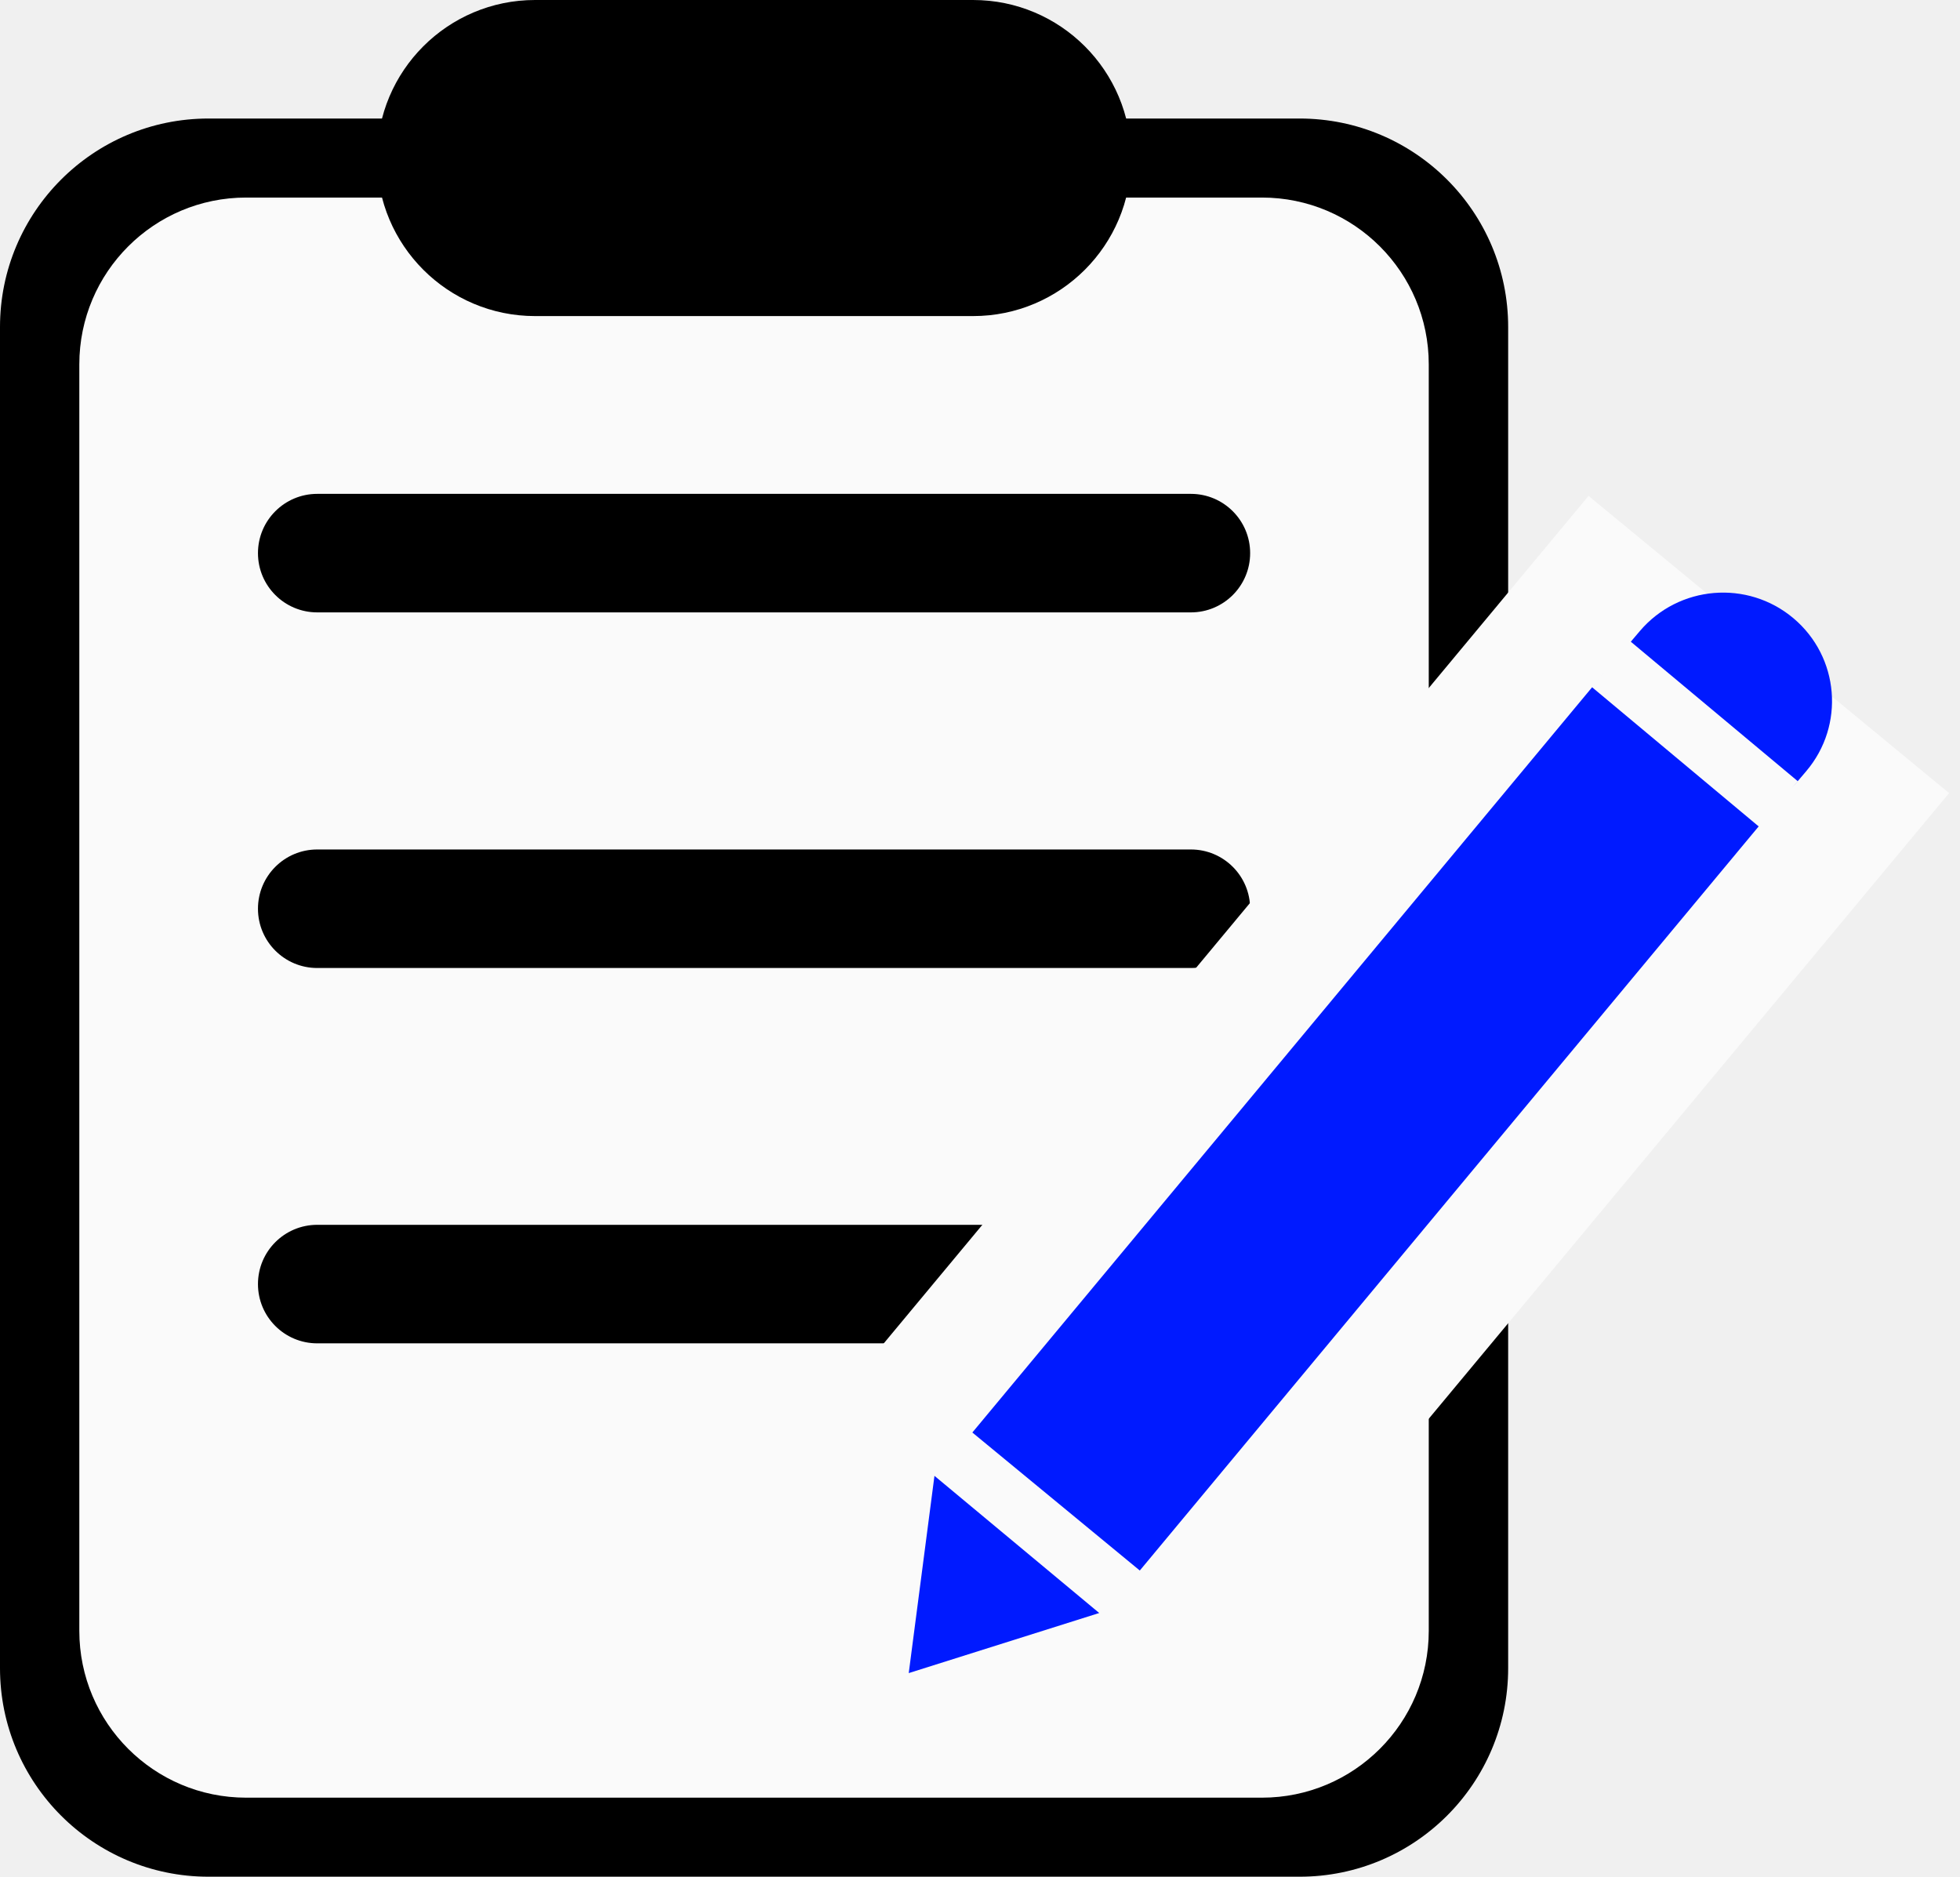
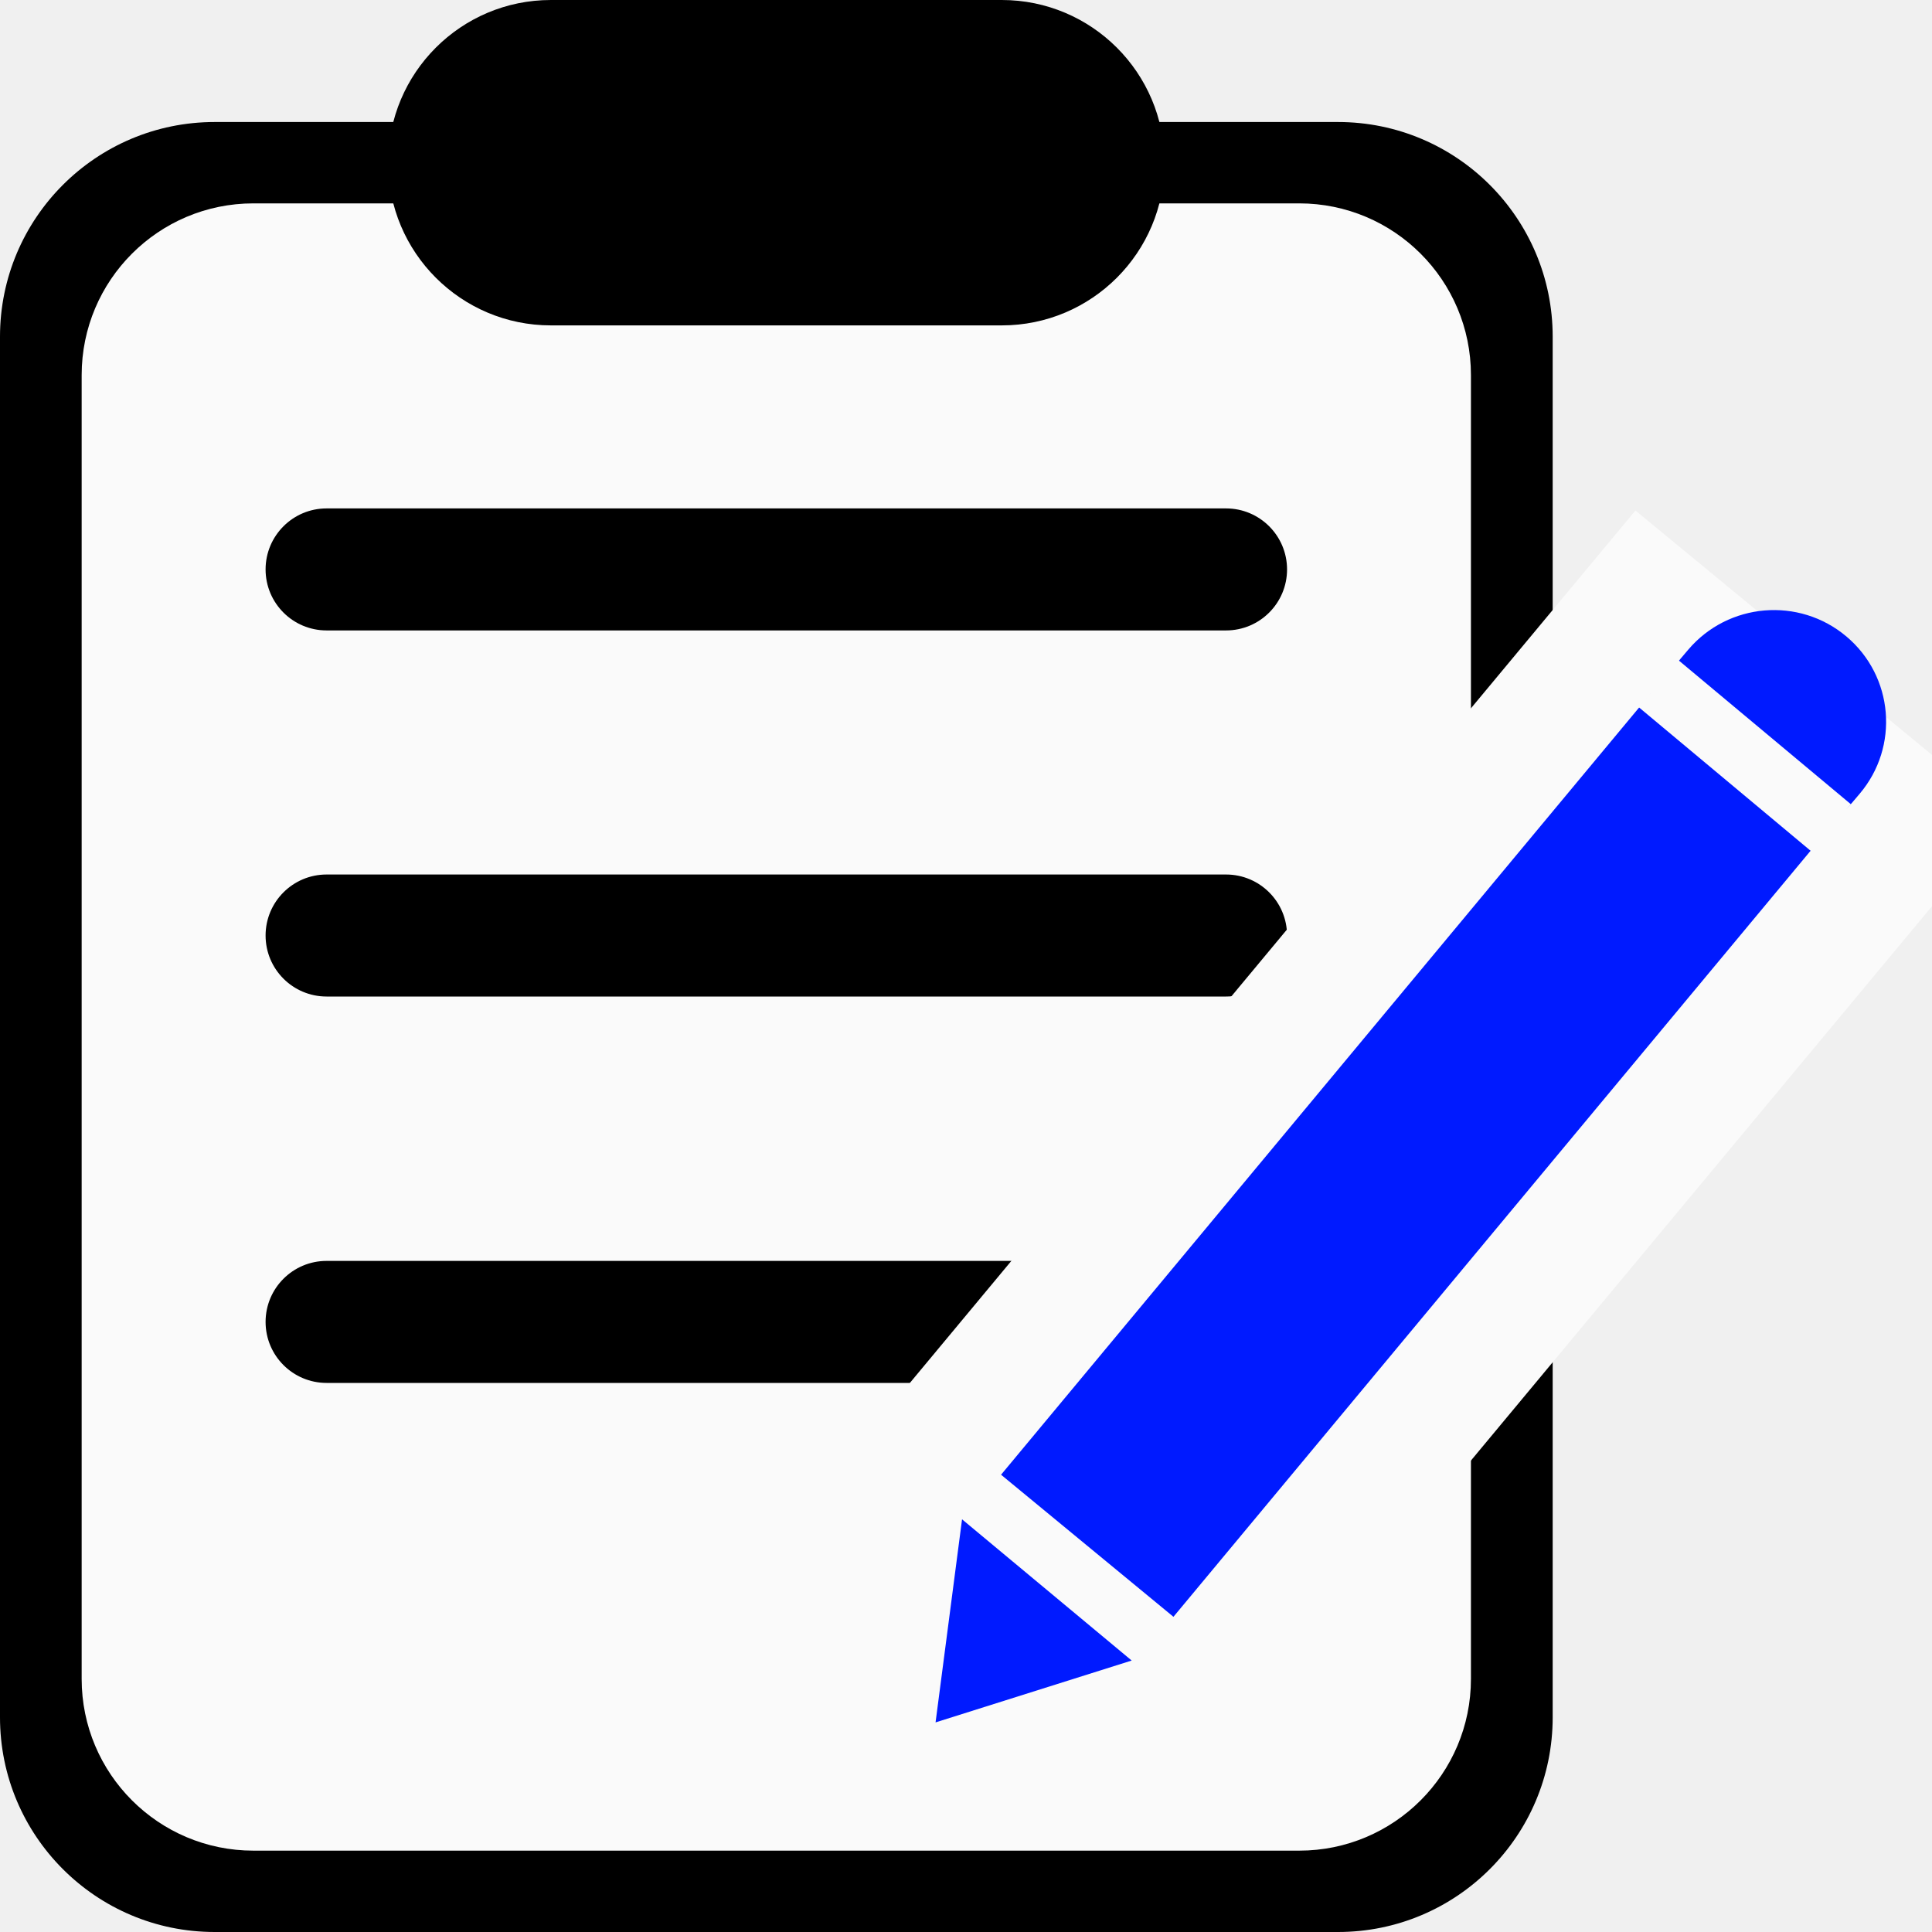
- <svg xmlns="http://www.w3.org/2000/svg" width="47" height="45" viewBox="0 0 47 45" fill="none">
-   <path d="M0 7.842C0 5.081 2.239 2.842 5 2.842H31.165C33.926 2.842 36.165 5.081 36.165 7.842V40C36.165 42.762 33.926 45 31.165 45H5C2.239 45 0 42.762 0 40V7.842Z" fill="black" />
-   <path d="M1.902 8.737C1.902 6.528 3.693 4.737 5.902 4.737H30.261C32.47 4.737 34.261 6.528 34.261 8.737V39.105C34.261 41.314 32.47 43.105 30.261 43.105H5.902C3.693 43.105 1.902 41.314 1.902 39.105V8.737Z" fill="#FAFAFA" />
-   <path d="M9.041 3.789C9.041 1.697 10.738 0 12.831 0H23.334C25.427 0 27.124 1.697 27.124 3.789C27.124 5.882 25.427 7.579 23.334 7.579H12.831C10.738 7.579 9.041 5.882 9.041 3.789Z" fill="black" />
-   <path d="M6.186 13.263C6.186 12.479 6.822 11.842 7.607 11.842H28.557C29.342 11.842 29.978 12.479 29.978 13.263C29.978 14.048 29.342 14.684 28.557 14.684H7.607C6.822 14.684 6.186 14.048 6.186 13.263Z" fill="black" />
-   <path d="M6.186 21.79C6.186 21.005 6.822 20.369 7.607 20.369H28.557C29.342 20.369 29.978 21.005 29.978 21.79C29.978 22.575 29.342 23.211 28.557 23.211H7.607C6.822 23.211 6.186 22.575 6.186 21.79Z" fill="black" />
-   <path d="M6.186 30.79C6.186 30.005 6.822 29.369 7.607 29.369H28.557C29.342 29.369 29.978 30.005 29.978 30.79C29.978 31.575 29.342 32.211 28.557 32.211H7.607C6.822 32.211 6.186 31.575 6.186 30.79Z" fill="black" />
-   <path d="M22.159 33.395L21.2 34.548L22.357 35.502L26.373 38.812L27.531 39.766L28.49 38.612L43.663 20.369L44.622 19.216L43.465 18.262L39.449 14.952L38.291 13.998L37.332 15.151L22.159 33.395Z" fill="#001AFF" stroke="#FAFAFA" stroke-width="3" />
-   <path d="M21.791 40.118L22.408 35.388L26.359 38.677L21.791 40.118Z" fill="#001AFF" />
-   <rect width="5.495" height="5.216" rx="2.608" transform="matrix(0.647274 -0.762257 0.765171 0.643828 37.4531 17.3335)" fill="#001AFF" />
-   <rect width="5.242" height="1.433" transform="matrix(0.767469 0.641086 -0.644536 0.764574 39.0879 15.3721)" fill="#FAFAFA" />
+ <svg xmlns="http://www.w3.org/2000/svg" width="45" height="45" viewBox="0 0 45 45" fill="none">
+   <g clip-path="url(#clip0)">
+     <path d="M0 7.842C0 5.081 2.239 2.842 5 2.842H31.165C33.926 2.842 36.165 5.081 36.165 7.842V40C36.165 42.762 33.926 45 31.165 45H5C2.239 45 0 42.762 0 40V7.842Z" fill="black" />
+     <path d="M1.902 8.737C1.902 6.528 3.693 4.737 5.902 4.737H30.261C32.47 4.737 34.261 6.528 34.261 8.737V39.105C34.261 41.314 32.47 43.105 30.261 43.105H5.902C3.693 43.105 1.902 41.314 1.902 39.105V8.737Z" fill="#FAFAFA" />
+     <path d="M9.041 3.789C9.041 1.697 10.738 0 12.831 0H23.334C25.427 0 27.124 1.697 27.124 3.789V3.789C27.124 5.882 25.427 7.579 23.334 7.579H12.831C10.738 7.579 9.041 5.882 9.041 3.789V3.789Z" fill="black" />
+     <path d="M6.186 13.263C6.186 12.479 6.822 11.842 7.607 11.842H28.557C29.342 11.842 29.978 12.479 29.978 13.263V13.263C29.978 14.048 29.342 14.684 28.557 14.684H7.607C6.822 14.684 6.186 14.048 6.186 13.263V13.263Z" fill="black" />
+     <path d="M6.186 21.79C6.186 21.005 6.822 20.369 7.607 20.369H28.557C29.342 20.369 29.978 21.005 29.978 21.79V21.79C29.978 22.575 29.342 23.211 28.557 23.211H7.607C6.822 23.211 6.186 22.575 6.186 21.79V21.79Z" fill="black" />
+     <path d="M6.186 30.79C6.186 30.005 6.822 29.369 7.607 29.369H28.557C29.342 29.369 29.978 30.005 29.978 30.79V30.79C29.978 31.575 29.342 32.211 28.557 32.211H7.607C6.822 32.211 6.186 31.575 6.186 30.79V30.79Z" fill="black" />
+     <path d="M22.159 33.395L21.2 34.548L22.357 35.502L26.373 38.812L27.531 39.766L28.49 38.612L43.663 20.369L44.622 19.216L43.465 18.262L39.449 14.952L38.291 13.998L37.332 15.151L22.159 33.395Z" fill="#001AFF" stroke="#FAFAFA" stroke-width="3" />
+     <path d="M21.791 40.118L22.408 35.388L26.359 38.677L21.791 40.118Z" fill="#001AFF" />
+     <rect width="5.495" height="5.216" rx="2.608" transform="matrix(0.647274 -0.762257 0.765171 0.643828 37.4531 17.3335)" fill="#001AFF" />
+     <rect width="5.242" height="1.433" transform="matrix(0.767469 0.641086 -0.644536 0.764574 39.0879 15.3721)" fill="#FAFAFA" />
+   </g>
+   <defs>
+     <clipPath id="clip0">
+       <rect width="45" height="45" fill="white" />
+     </clipPath>
+   </defs>
</svg>
